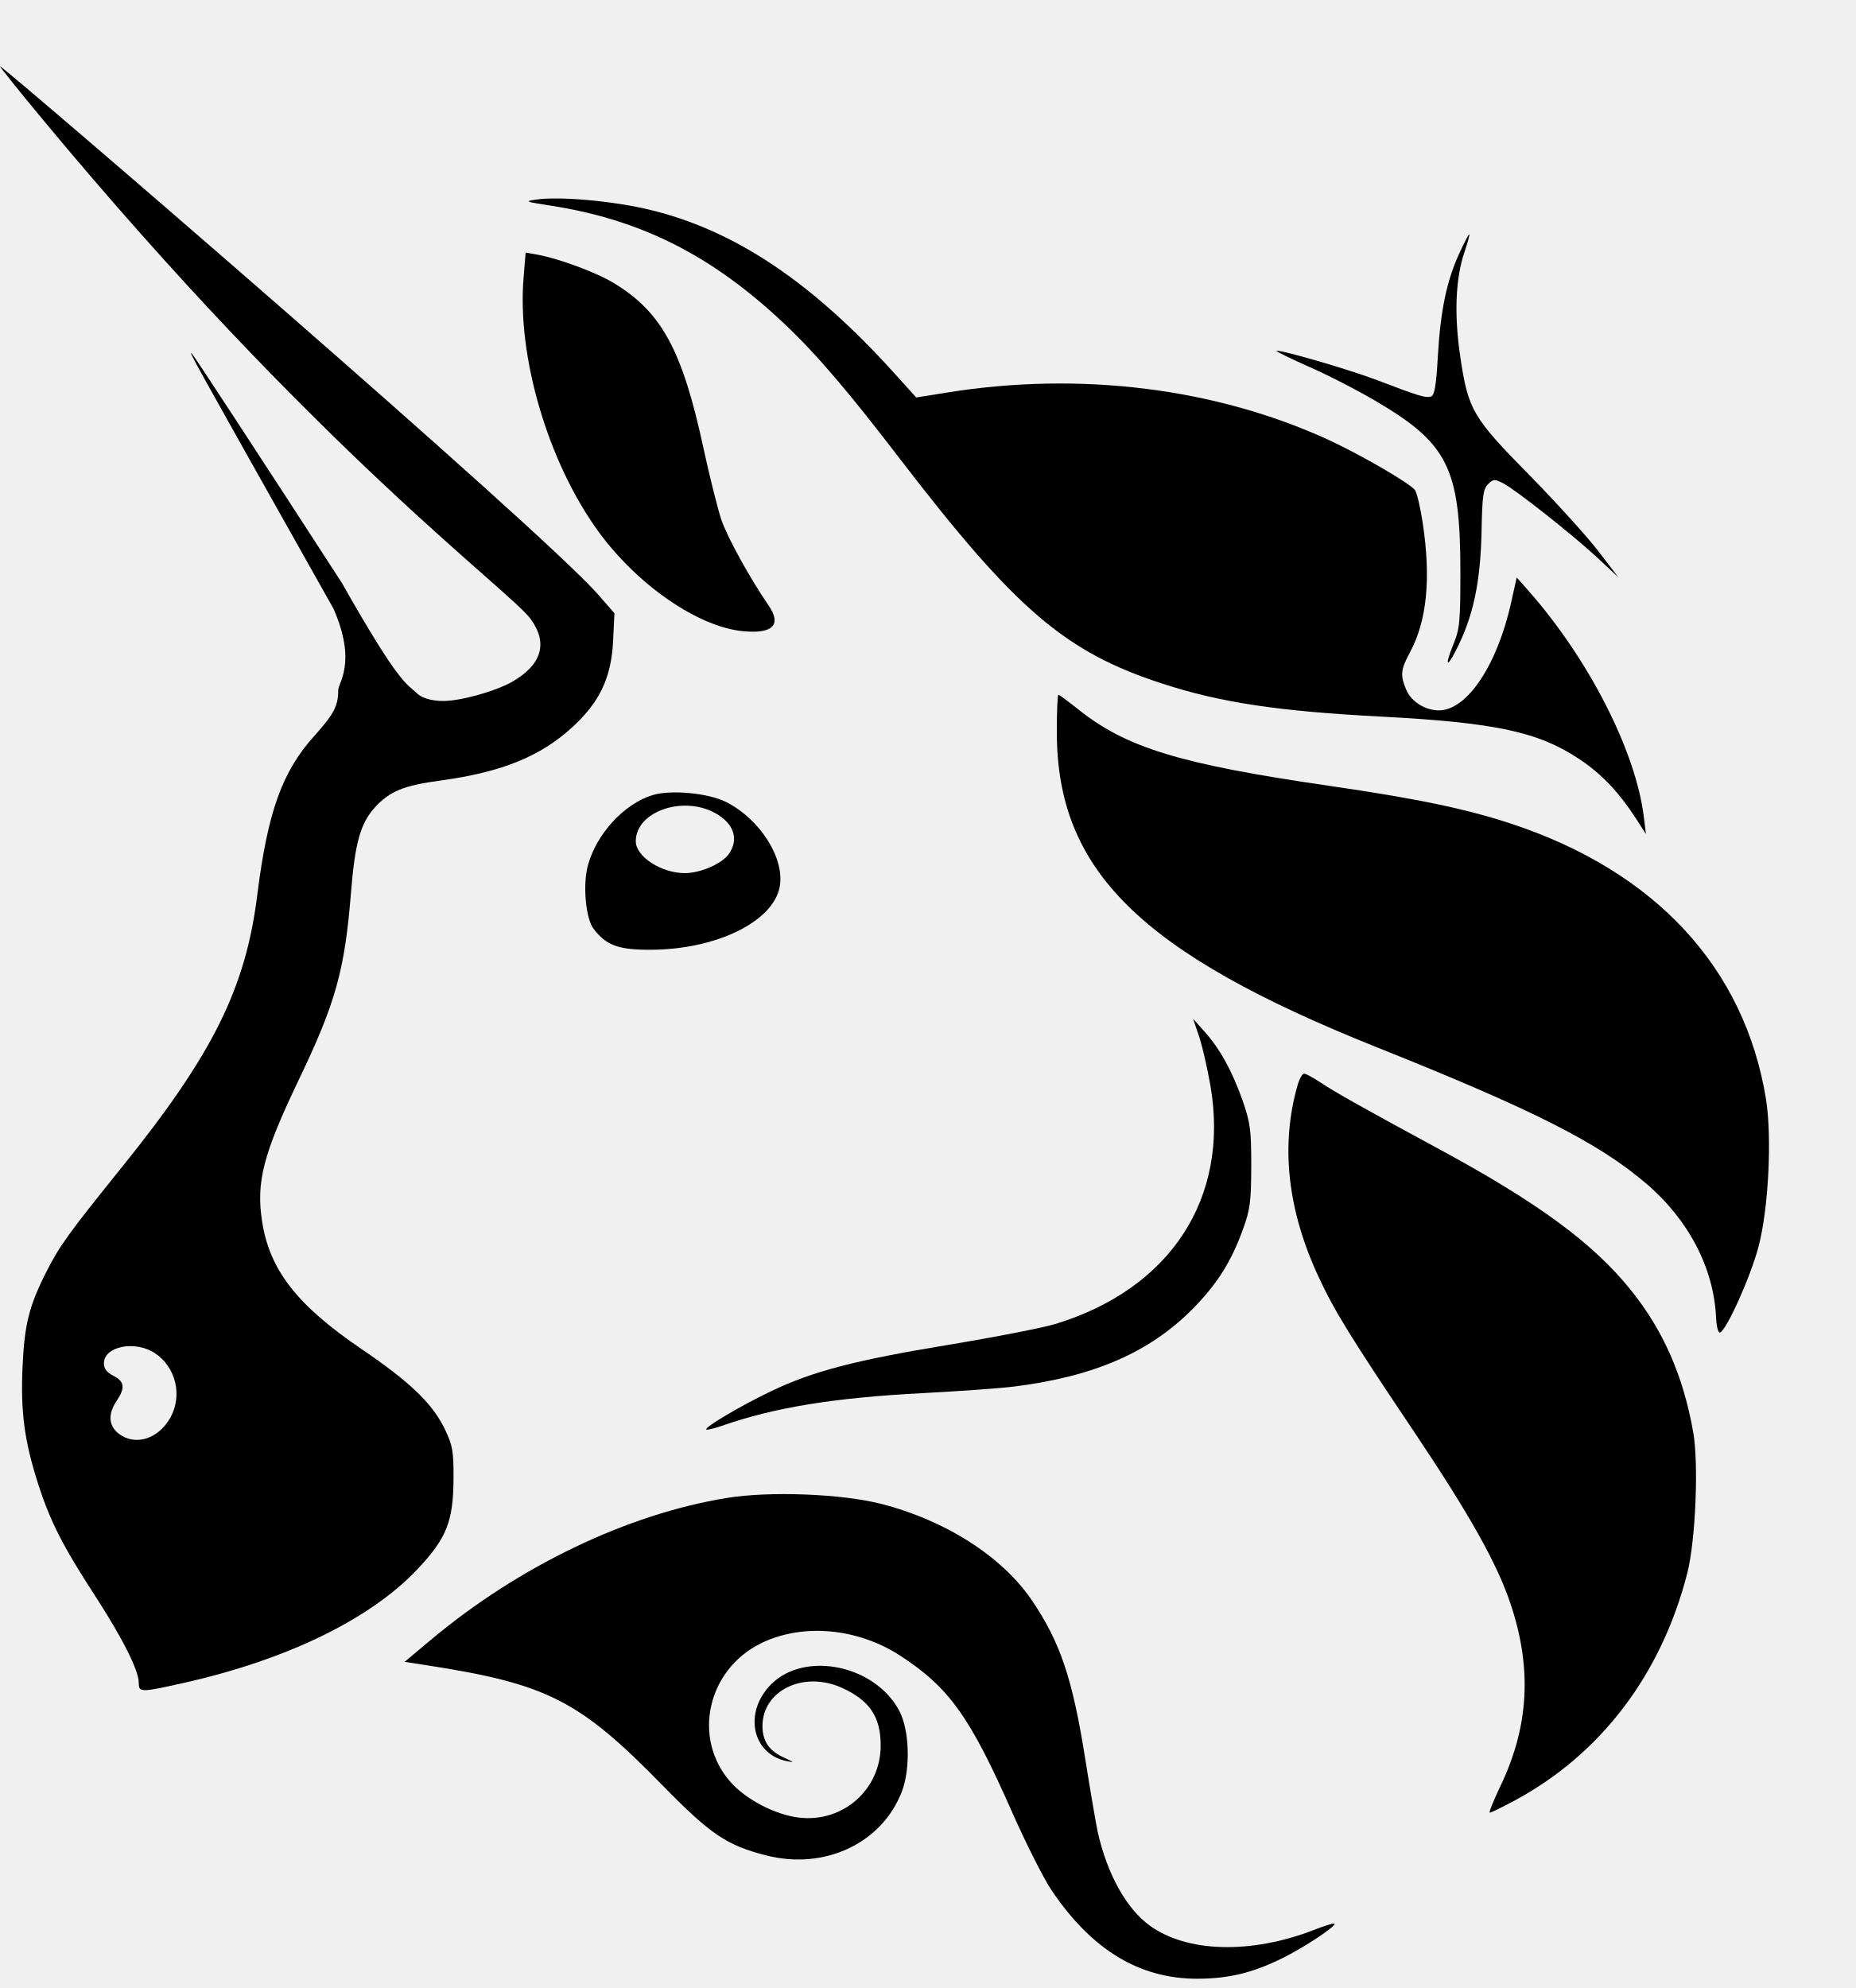
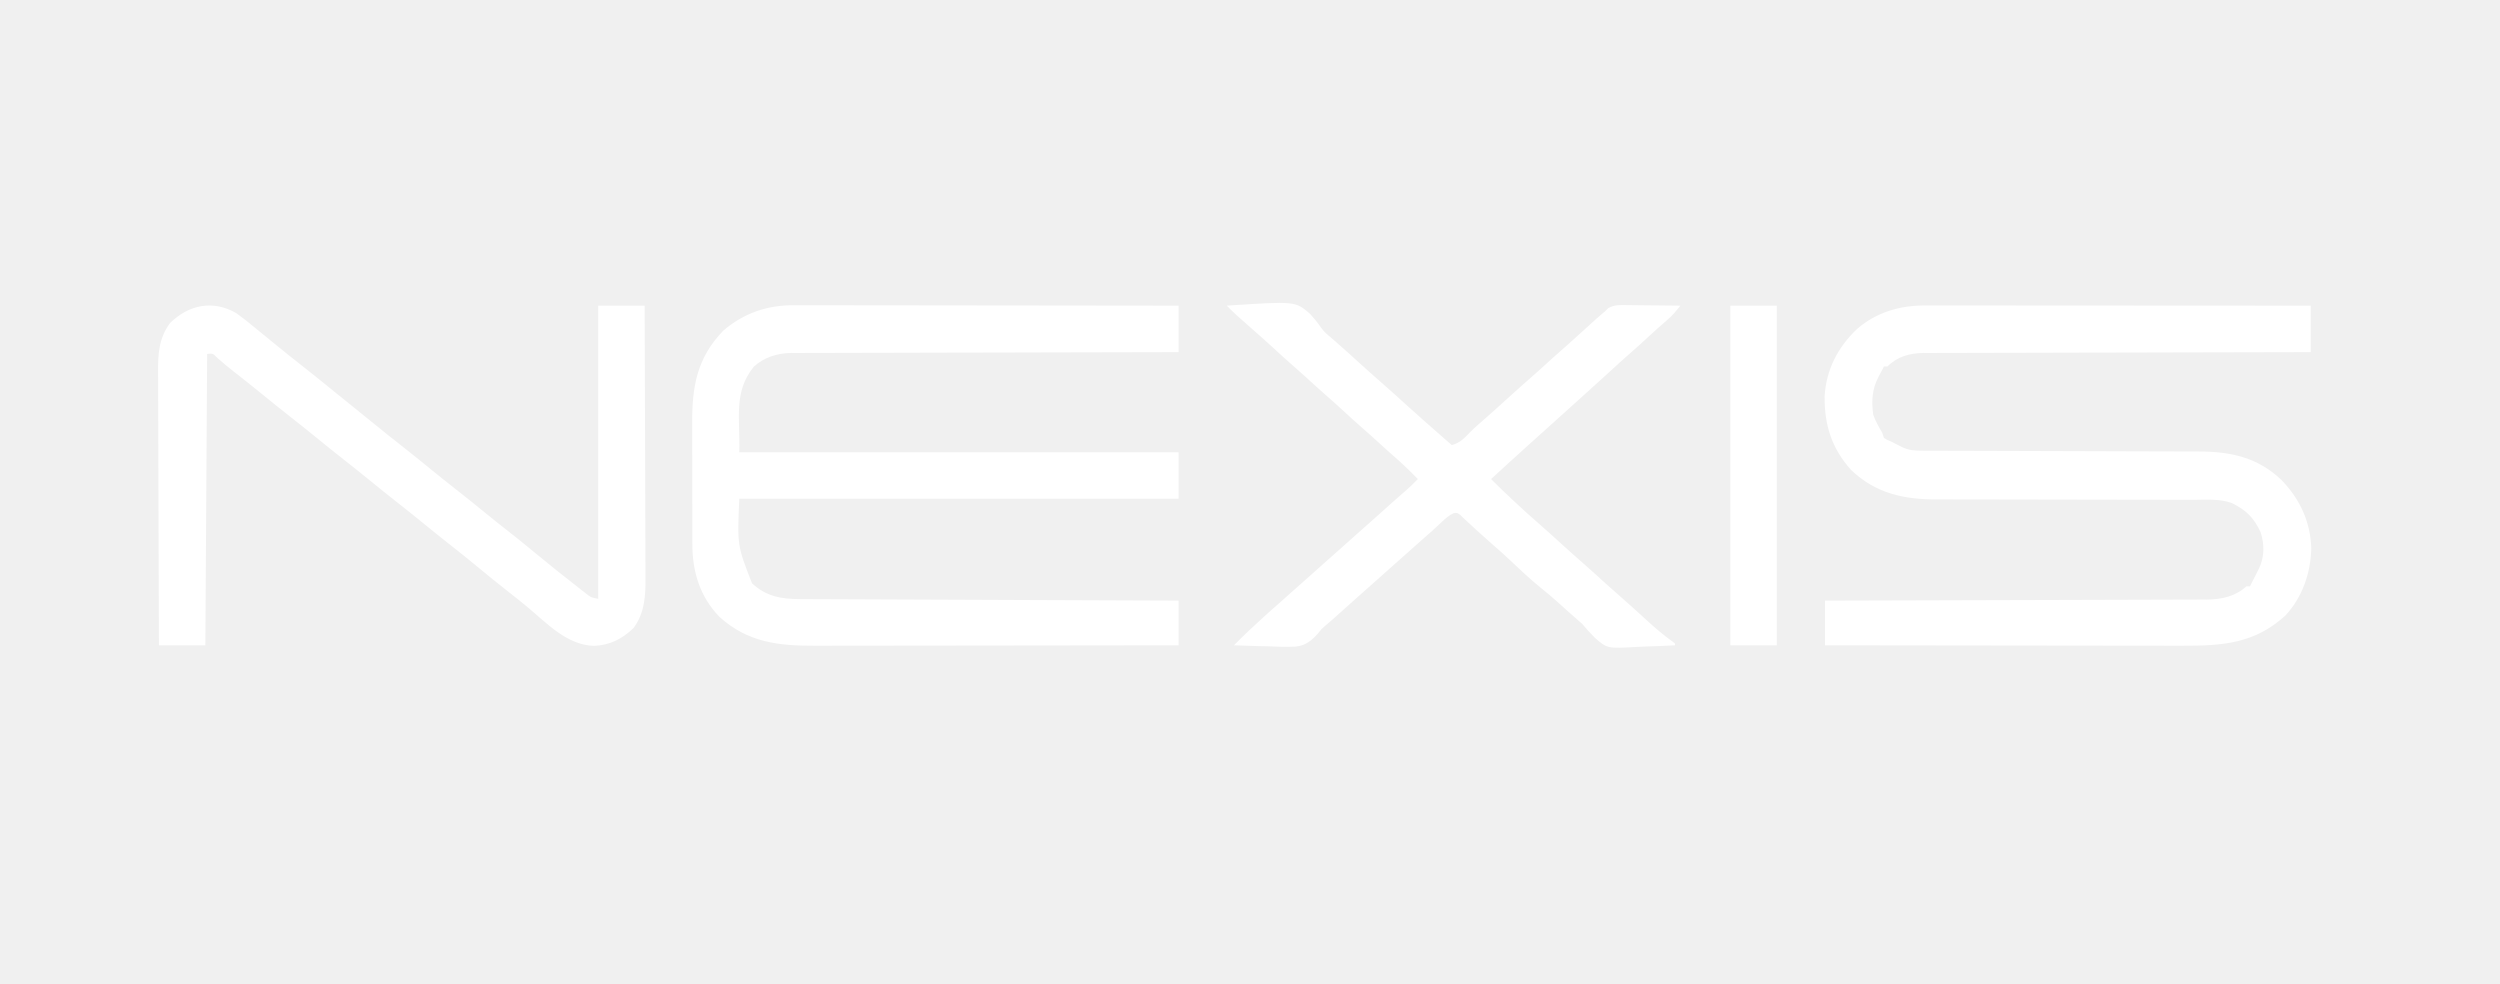
- <svg xmlns="http://www.w3.org/2000/svg" width="14" height="15" viewBox="0 0 14 15" fill="black">
-   <g style="mix-blend-mode:darken">
-     <path d="M4.152 1.551C3.964 1.522 3.956 1.519 4.045 1.506C4.214 1.48 4.615 1.515 4.891 1.58C5.535 1.732 6.121 2.122 6.747 2.815L6.913 2.999L7.151 2.961C8.153 2.801 9.172 2.928 10.024 3.319C10.259 3.427 10.629 3.641 10.675 3.696C10.69 3.714 10.717 3.827 10.735 3.947C10.798 4.365 10.767 4.684 10.638 4.923C10.568 5.053 10.564 5.094 10.611 5.206C10.649 5.294 10.753 5.36 10.857 5.36C11.069 5.36 11.297 5.019 11.402 4.546L11.444 4.357L11.527 4.451C11.983 4.965 12.342 5.665 12.403 6.163L12.419 6.293L12.343 6.175C12.211 5.972 12.078 5.833 11.908 5.722C11.602 5.521 11.279 5.452 10.422 5.407C9.648 5.367 9.21 5.301 8.776 5.16C8.037 4.921 7.665 4.602 6.787 3.458C6.397 2.949 6.157 2.668 5.917 2.442C5.372 1.927 4.837 1.657 4.152 1.551Z" />
-     <path d="M10.849 2.686C10.869 2.346 10.915 2.121 11.009 1.916C11.046 1.835 11.08 1.768 11.086 1.768C11.091 1.768 11.075 1.828 11.05 1.901C10.982 2.101 10.971 2.373 11.018 2.69C11.077 3.092 11.111 3.15 11.539 3.584C11.739 3.788 11.972 4.045 12.057 4.155L12.211 4.356L12.057 4.212C11.869 4.037 11.436 3.695 11.341 3.646C11.277 3.614 11.267 3.614 11.228 3.653C11.191 3.689 11.184 3.743 11.179 3.999C11.171 4.398 11.116 4.654 10.984 4.91C10.913 5.048 10.902 5.019 10.966 4.862C11.014 4.746 11.019 4.694 11.019 4.308C11.018 3.533 10.925 3.346 10.382 3.027C10.245 2.946 10.018 2.829 9.878 2.768C9.739 2.706 9.628 2.652 9.632 2.648C9.647 2.633 10.177 2.787 10.39 2.868C10.708 2.99 10.76 3.005 10.799 2.991C10.824 2.981 10.837 2.906 10.849 2.686Z" />
-     <path d="M4.517 4.013C4.136 3.491 3.899 2.69 3.951 2.091L3.966 1.906L4.053 1.921C4.217 1.951 4.498 2.055 4.63 2.135C4.991 2.353 5.148 2.64 5.307 3.378C5.354 3.594 5.415 3.839 5.443 3.922C5.488 4.055 5.66 4.366 5.799 4.568C5.899 4.714 5.833 4.783 5.611 4.763C5.272 4.733 4.813 4.418 4.517 4.013Z" />
-     <path d="M10.386 7.901C8.602 7.187 7.974 6.567 7.974 5.522C7.974 5.368 7.979 5.242 7.986 5.242C7.992 5.242 8.061 5.293 8.139 5.355C8.501 5.643 8.906 5.766 10.027 5.929C10.688 6.025 11.059 6.102 11.402 6.215C12.49 6.574 13.164 7.302 13.325 8.294C13.371 8.583 13.344 9.123 13.268 9.408C13.209 9.633 13.026 10.039 12.978 10.054C12.964 10.059 12.951 10.008 12.948 9.938C12.93 9.566 12.74 9.203 12.422 8.931C12.06 8.622 11.575 8.376 10.386 7.901Z" />
-     <path d="M9.134 8.197C9.111 8.065 9.073 7.896 9.048 7.822L9.002 7.687L9.087 7.782C9.204 7.912 9.296 8.079 9.375 8.302C9.434 8.472 9.441 8.522 9.441 8.798C9.44 9.069 9.433 9.126 9.377 9.279C9.29 9.52 9.182 9.69 9.001 9.874C8.675 10.204 8.256 10.386 7.651 10.462C7.546 10.475 7.24 10.497 6.971 10.511C6.292 10.546 5.845 10.619 5.444 10.759C5.386 10.779 5.335 10.791 5.329 10.786C5.313 10.77 5.587 10.608 5.812 10.5C6.13 10.347 6.447 10.264 7.157 10.147C7.508 10.089 7.87 10.018 7.962 9.99C8.83 9.726 9.277 9.043 9.134 8.197Z" />
-     <path d="M9.952 9.641C9.715 9.135 9.66 8.646 9.79 8.19C9.804 8.141 9.826 8.101 9.84 8.101C9.853 8.101 9.909 8.131 9.964 8.168C10.073 8.241 10.292 8.364 10.876 8.68C11.604 9.075 12.02 9.38 12.302 9.73C12.549 10.035 12.702 10.384 12.776 10.808C12.818 11.049 12.793 11.628 12.731 11.87C12.535 12.634 12.08 13.234 11.431 13.584C11.336 13.635 11.251 13.677 11.241 13.677C11.232 13.678 11.267 13.59 11.318 13.483C11.537 13.029 11.562 12.588 11.396 12.097C11.295 11.796 11.089 11.429 10.673 10.808C10.189 10.087 10.071 9.895 9.952 9.641Z" />
-     <path d="M3.25 12.374C3.913 11.818 4.736 11.423 5.487 11.302C5.81 11.25 6.349 11.271 6.648 11.347C7.128 11.469 7.558 11.742 7.781 12.068C7.999 12.387 8.093 12.664 8.19 13.282C8.229 13.525 8.271 13.77 8.283 13.825C8.356 14.145 8.499 14.401 8.675 14.529C8.956 14.733 9.439 14.746 9.914 14.562C9.994 14.53 10.064 14.509 10.069 14.514C10.086 14.531 9.847 14.69 9.678 14.774C9.451 14.886 9.271 14.93 9.031 14.93C8.596 14.93 8.235 14.71 7.934 14.262C7.874 14.173 7.741 13.909 7.637 13.674C7.319 12.953 7.162 12.733 6.793 12.493C6.471 12.283 6.056 12.246 5.744 12.398C5.335 12.598 5.22 13.118 5.514 13.448C5.631 13.579 5.848 13.692 6.026 13.714C6.359 13.755 6.645 13.504 6.645 13.17C6.645 12.953 6.561 12.829 6.35 12.734C6.061 12.605 5.752 12.756 5.753 13.025C5.754 13.14 5.804 13.212 5.92 13.264C5.994 13.298 5.996 13.3 5.935 13.288C5.671 13.233 5.609 12.916 5.821 12.706C6.077 12.454 6.605 12.565 6.786 12.91C6.862 13.055 6.871 13.343 6.805 13.517C6.656 13.907 6.223 14.112 5.783 14C5.484 13.924 5.362 13.842 5.001 13.473C4.374 12.831 4.131 12.706 3.227 12.566L3.053 12.539L3.25 12.374Z" />
-     <path fill-rule="evenodd" clip-rule="evenodd" d="M0.308 0.884C2.402 3.41 3.845 4.452 4.005 4.672C4.137 4.854 4.087 5.018 3.861 5.146C3.735 5.217 3.475 5.289 3.346 5.289C3.199 5.289 3.148 5.233 3.148 5.233C3.063 5.153 3.015 5.167 2.578 4.396C1.972 3.46 1.464 2.684 1.45 2.671C1.418 2.641 1.419 2.642 2.517 4.594C2.694 5.001 2.552 5.15 2.552 5.208C2.552 5.326 2.519 5.388 2.373 5.551C2.129 5.821 2.02 6.125 1.941 6.754C1.853 7.459 1.605 7.957 0.917 8.81C0.515 9.309 0.449 9.4 0.347 9.602C0.219 9.855 0.184 9.997 0.17 10.316C0.155 10.655 0.184 10.873 0.288 11.197C0.379 11.48 0.474 11.666 0.717 12.04C0.926 12.363 1.047 12.603 1.047 12.697C1.047 12.771 1.061 12.771 1.386 12.698C2.163 12.524 2.794 12.217 3.149 11.841C3.369 11.608 3.42 11.48 3.422 11.161C3.423 10.953 3.416 10.909 3.359 10.789C3.267 10.594 3.099 10.431 2.728 10.179C2.243 9.85 2.035 9.584 1.978 9.219C1.931 8.919 1.986 8.708 2.254 8.148C2.532 7.569 2.601 7.322 2.648 6.739C2.678 6.362 2.719 6.213 2.828 6.093C2.942 5.969 3.044 5.927 3.326 5.889C3.785 5.826 4.077 5.708 4.317 5.488C4.525 5.298 4.612 5.114 4.626 4.837L4.636 4.627L4.519 4.493C4.098 4.004 0.026 0.5 0 0.5C-0.005 0.5 0.133 0.673 0.308 0.884ZM1.284 10.699C1.379 10.531 1.328 10.316 1.169 10.21C1.018 10.111 0.784 10.158 0.784 10.287C0.784 10.327 0.806 10.356 0.856 10.381C0.94 10.424 0.946 10.472 0.88 10.57C0.813 10.67 0.819 10.757 0.895 10.817C1.018 10.912 1.192 10.86 1.284 10.699Z" />
-     <path fill-rule="evenodd" clip-rule="evenodd" d="M4.925 5.999C4.71 6.064 4.501 6.291 4.436 6.529C4.396 6.674 4.419 6.929 4.478 7.007C4.574 7.134 4.666 7.168 4.917 7.166C5.407 7.163 5.833 6.954 5.883 6.692C5.923 6.478 5.736 6.181 5.478 6.051C5.345 5.984 5.062 5.957 4.925 5.999ZM5.499 6.444C5.574 6.337 5.541 6.222 5.412 6.144C5.168 5.995 4.797 6.118 4.797 6.348C4.797 6.463 4.99 6.588 5.167 6.588C5.285 6.588 5.446 6.518 5.499 6.444Z" />
-   </g>
+ <svg xmlns="http://www.w3.org/2000/svg" width="267" height="105" viewBox="0 0 267 105" fill="none">
+   <path d="M84.796 32.599C84.973 32.599 85.15 32.599 85.332 32.599C85.919 32.598 86.507 32.6 87.095 32.602C87.518 32.602 87.941 32.602 88.364 32.602C89.509 32.602 90.654 32.604 91.8 32.607C92.998 32.609 94.196 32.609 95.394 32.61C97.404 32.611 99.414 32.613 101.424 32.617C103.493 32.62 105.563 32.623 107.632 32.624C107.824 32.625 107.824 32.625 108.02 32.625C108.66 32.625 109.301 32.626 109.942 32.626C115.252 32.63 120.562 32.637 125.872 32.645C125.872 34.283 125.872 35.921 125.872 37.609C125.075 37.61 125.075 37.61 124.263 37.611C119.262 37.618 114.261 37.629 109.26 37.644C108.748 37.646 108.236 37.647 107.724 37.649C107.597 37.649 107.47 37.649 107.339 37.65C105.281 37.656 103.222 37.659 101.164 37.661C99.051 37.664 96.937 37.669 94.824 37.677C93.638 37.681 92.451 37.684 91.265 37.684C90.147 37.684 89.03 37.687 87.913 37.693C87.503 37.695 87.094 37.695 86.684 37.694C86.124 37.693 85.563 37.696 85.003 37.701C84.762 37.699 84.762 37.699 84.516 37.696C83.022 37.718 81.627 38.143 80.505 39.16C78.299 41.899 79.062 44.682 78.956 48.3C94.438 48.3 109.92 48.3 125.872 48.3C125.872 49.938 125.872 51.576 125.872 53.264C110.389 53.264 94.907 53.264 78.956 53.264C78.737 58.261 78.737 58.261 80.315 62.296C81.818 63.703 83.461 63.982 85.439 63.985C85.698 63.986 85.698 63.986 85.963 63.988C86.542 63.99 87.122 63.992 87.701 63.994C88.117 63.995 88.532 63.997 88.947 63.999C90.075 64.005 91.203 64.009 92.331 64.012C93.51 64.017 94.689 64.022 95.868 64.027C98.1 64.037 100.332 64.045 102.564 64.053C105.106 64.063 107.647 64.073 110.188 64.084C115.416 64.106 120.644 64.126 125.872 64.145C125.872 65.72 125.872 67.295 125.872 68.918C120.388 68.927 114.904 68.934 109.42 68.938C106.873 68.94 104.327 68.943 101.78 68.947C99.561 68.951 97.341 68.953 95.121 68.954C93.946 68.955 92.771 68.956 91.596 68.959C90.489 68.961 89.382 68.962 88.275 68.961C87.87 68.961 87.465 68.962 87.059 68.964C83.159 68.977 79.848 68.62 76.829 65.872C74.739 63.707 73.936 61.032 73.945 58.083C73.944 57.907 73.943 57.732 73.942 57.551C73.939 56.978 73.939 56.404 73.94 55.83C73.939 55.428 73.938 55.025 73.938 54.622C73.936 53.781 73.936 52.939 73.937 52.097C73.938 51.023 73.935 49.95 73.931 48.876C73.928 48.045 73.928 47.214 73.928 46.383C73.928 45.987 73.927 45.592 73.925 45.196C73.909 41.287 74.428 38.24 77.24 35.318C79.426 33.441 81.949 32.58 84.796 32.599Z" fill="white" />
+   <path d="M205.618 32.623C205.882 32.622 205.882 32.622 206.151 32.622C206.741 32.622 207.331 32.623 207.921 32.624C208.344 32.624 208.767 32.624 209.19 32.624C210.338 32.624 211.487 32.625 212.636 32.626C213.836 32.627 215.036 32.627 216.236 32.628C218.25 32.628 220.265 32.629 222.279 32.631C224.354 32.633 226.429 32.634 228.504 32.635C228.695 32.635 228.695 32.635 228.891 32.635C229.533 32.635 230.175 32.636 230.816 32.636C236.139 32.638 241.462 32.641 246.785 32.645C246.785 34.283 246.785 35.922 246.785 37.609C245.988 37.61 245.988 37.61 245.176 37.611C240.175 37.618 235.174 37.629 230.173 37.644C229.661 37.646 229.149 37.647 228.637 37.649C228.51 37.649 228.383 37.65 228.252 37.65C226.194 37.656 224.135 37.659 222.077 37.661C219.964 37.664 217.85 37.669 215.737 37.677C214.551 37.681 213.364 37.684 212.178 37.684C211.06 37.684 209.943 37.687 208.826 37.693C208.416 37.695 208.007 37.695 207.597 37.694C207.037 37.693 206.476 37.696 205.916 37.701C205.675 37.699 205.675 37.699 205.429 37.696C203.973 37.717 202.621 38.079 201.585 39.136C201.459 39.136 201.334 39.136 201.204 39.136C201.122 39.303 201.122 39.303 201.039 39.472C200.905 39.737 200.766 39.999 200.618 40.257C199.935 41.558 199.863 42.845 200.06 44.291C200.309 44.979 200.639 45.574 201.013 46.2C201.076 46.389 201.139 46.578 201.204 46.773C201.553 46.987 201.553 46.987 201.967 47.154C202.159 47.252 202.159 47.252 202.355 47.352C202.546 47.449 202.546 47.449 202.742 47.548C202.934 47.646 202.934 47.646 203.13 47.746C203.91 48.116 204.536 48.134 205.392 48.135C205.528 48.136 205.664 48.136 205.804 48.137C206.261 48.139 206.718 48.139 207.174 48.139C207.502 48.14 207.829 48.141 208.156 48.142C208.861 48.144 209.566 48.146 210.271 48.147C211.388 48.149 212.505 48.153 213.621 48.157C216.797 48.169 219.973 48.179 223.148 48.186C224.902 48.189 226.655 48.195 228.408 48.203C229.335 48.206 230.262 48.209 231.19 48.21C232.063 48.21 232.937 48.213 233.81 48.218C234.13 48.22 234.449 48.22 234.768 48.219C238.194 48.214 241.139 48.837 243.686 51.289C245.64 53.327 246.755 55.719 246.844 58.561C246.784 61.191 245.895 63.8 244.071 65.747C240.785 68.739 237.347 68.977 233.124 68.962C232.707 68.961 232.289 68.962 231.872 68.962C230.744 68.962 229.615 68.96 228.487 68.957C227.306 68.954 226.125 68.954 224.944 68.954C222.709 68.953 220.475 68.95 218.241 68.946C215.696 68.941 213.152 68.939 210.607 68.937C205.375 68.933 200.143 68.927 194.91 68.918C194.91 67.343 194.91 65.768 194.91 64.145C195.434 64.144 195.958 64.143 196.498 64.142C201.431 64.131 206.364 64.117 211.298 64.1C213.834 64.092 216.37 64.084 218.907 64.079C221.118 64.075 223.329 64.069 225.54 64.06C226.71 64.055 227.88 64.052 229.051 64.05C230.153 64.049 231.256 64.046 232.358 64.04C232.762 64.038 233.166 64.037 233.57 64.038C234.123 64.038 234.676 64.035 235.229 64.031C235.387 64.032 235.546 64.032 235.709 64.034C237.293 64.014 238.723 63.703 239.919 62.618C240.045 62.618 240.171 62.618 240.3 62.618C240.355 62.508 240.41 62.398 240.466 62.285C240.603 62.011 240.741 61.739 240.879 61.466C240.944 61.338 241.008 61.211 241.075 61.079C241.14 60.951 241.205 60.823 241.273 60.691C241.852 59.468 241.849 58.119 241.433 56.844C240.712 55.276 239.891 54.491 238.375 53.731C237.064 53.25 235.619 53.376 234.242 53.381C233.917 53.38 233.592 53.379 233.267 53.378C232.569 53.376 231.871 53.375 231.173 53.376C230.068 53.377 228.962 53.374 227.857 53.371C225.508 53.364 223.16 53.361 220.812 53.359C218.279 53.357 215.747 53.354 213.215 53.346C212.118 53.342 211.021 53.341 209.924 53.343C209.239 53.343 208.554 53.341 207.868 53.338C207.553 53.337 207.237 53.338 206.922 53.339C203.365 53.352 200.33 52.72 197.685 50.179C195.612 47.863 194.838 45.37 194.87 42.316C195.033 39.491 196.295 37.048 198.343 35.127C200.407 33.337 202.935 32.613 205.618 32.623Z" fill="white" />
+   <path d="M25.174 33.409C25.972 33.975 26.728 34.582 27.48 35.207C27.978 35.62 28.481 36.028 28.983 36.436C29.242 36.646 29.5 36.856 29.759 37.067C30.576 37.734 31.4 38.391 32.231 39.041C33.473 40.012 34.695 41.005 35.917 42.002C36.466 42.45 37.017 42.895 37.571 43.336C38.253 43.881 38.931 44.431 39.607 44.983C40.808 45.963 42.016 46.932 43.237 47.887C44.222 48.658 45.191 49.449 46.16 50.24C46.977 50.907 47.801 51.564 48.632 52.214C49.727 53.069 50.806 53.943 51.882 54.823C52.695 55.486 53.514 56.138 54.342 56.783C55.345 57.566 56.33 58.37 57.309 59.182C58.721 60.352 60.152 61.494 61.601 62.618C61.758 62.743 61.916 62.867 62.078 62.995C62.212 63.099 62.345 63.203 62.483 63.31C62.591 63.395 62.7 63.48 62.812 63.568C63.178 63.818 63.178 63.818 63.889 63.955C63.889 53.623 63.889 43.291 63.889 32.645C65.525 32.645 67.162 32.645 68.848 32.645C68.865 36.741 68.879 40.837 68.887 44.932C68.891 46.834 68.897 48.736 68.905 50.638C68.913 52.296 68.918 53.955 68.919 55.613C68.921 56.49 68.923 57.368 68.928 58.245C68.934 59.072 68.935 59.9 68.934 60.727C68.934 61.029 68.936 61.331 68.939 61.634C68.957 63.584 68.866 65.459 67.656 67.081C66.443 68.24 65.135 68.907 63.436 68.978C60.531 68.885 58.422 66.572 56.31 64.816C55.604 64.23 54.887 63.659 54.163 63.095C53.163 62.317 52.182 61.518 51.207 60.709C50.121 59.809 49.026 58.925 47.915 58.058C47.064 57.393 46.226 56.715 45.39 56.032C44.444 55.259 43.492 54.493 42.529 53.741C41.434 52.885 40.356 52.011 39.279 51.132C38.462 50.466 37.639 49.809 36.808 49.159C35.713 48.303 34.634 47.429 33.558 46.55C32.741 45.884 31.917 45.227 31.086 44.577C29.993 43.722 28.915 42.85 27.84 41.972C26.877 41.186 25.903 40.415 24.922 39.651C24.342 39.198 23.779 38.733 23.231 38.241C22.737 37.739 22.737 37.739 22.123 37.8C22.06 48.069 21.997 58.338 21.932 68.918C20.296 68.918 18.659 68.918 16.973 68.918C16.956 64.794 16.942 60.67 16.934 56.546C16.93 54.632 16.925 52.717 16.916 50.802C16.908 49.132 16.903 47.463 16.902 45.793C16.901 44.91 16.898 44.026 16.893 43.142C16.888 42.31 16.886 41.477 16.887 40.645C16.887 40.34 16.885 40.035 16.883 39.731C16.865 37.795 16.973 36.096 18.165 34.495C20.154 32.549 22.718 32.019 25.174 33.409Z" fill="white" />
+   <path d="M131.021 32.645C138.344 32.158 138.344 32.158 139.927 33.534C140.352 34.001 140.739 34.478 141.094 35C141.391 35.419 141.743 35.725 142.142 36.046C143.192 36.952 144.215 37.887 145.244 38.817C145.966 39.469 146.689 40.12 147.422 40.759C148.488 41.689 149.534 42.641 150.584 43.59C151.557 44.468 152.536 45.339 153.525 46.2C153.811 46.45 154.097 46.701 154.383 46.952C154.511 47.064 154.639 47.176 154.77 47.291C154.863 47.372 154.955 47.453 155.051 47.536C155.922 47.298 156.377 46.817 156.981 46.184C157.448 45.707 157.948 45.276 158.453 44.84C159.236 44.159 160.002 43.459 160.772 42.764C162.582 41.128 162.582 41.128 163.43 40.389C164.23 39.692 165.012 38.975 165.796 38.259C166.335 37.771 166.881 37.293 167.429 36.816C167.917 36.386 168.397 35.947 168.877 35.509C170.648 33.894 170.648 33.894 171.452 33.218C171.55 33.119 171.649 33.02 171.751 32.918C172.435 32.517 173.105 32.575 173.875 32.59C174.114 32.591 174.114 32.591 174.359 32.592C174.868 32.595 175.377 32.602 175.886 32.61C176.232 32.612 176.577 32.615 176.923 32.617C177.769 32.624 178.616 32.634 179.462 32.645C179.013 33.215 178.587 33.731 178.032 34.197C177.351 34.779 176.687 35.378 176.029 35.986C175.4 36.566 174.769 37.144 174.122 37.705C173.382 38.347 172.662 39.009 171.941 39.672C171.022 40.519 170.093 41.356 169.163 42.191C168.845 42.477 168.528 42.764 168.21 43.05C166.938 44.195 165.667 45.341 164.396 46.486C164.238 46.629 164.08 46.771 163.917 46.917C163.605 47.199 163.292 47.48 162.979 47.761C161.726 48.887 160.485 50.024 159.246 51.164C160.011 51.939 160.798 52.688 161.594 53.431C161.722 53.55 161.849 53.669 161.981 53.791C162.719 54.479 163.464 55.157 164.228 55.816C165.16 56.625 166.069 57.462 166.985 58.29C167.703 58.938 168.422 59.585 169.151 60.22C169.951 60.917 170.733 61.634 171.517 62.349C172.06 62.842 172.611 63.326 173.165 63.808C173.606 64.195 174.043 64.587 174.48 64.981C174.64 65.125 174.8 65.27 174.965 65.418C175.294 65.716 175.622 66.015 175.949 66.315C176.809 67.101 177.673 67.842 178.623 68.518C178.755 68.622 178.755 68.622 178.89 68.727C178.89 68.79 178.89 68.853 178.89 68.918C177.876 68.975 176.863 69.017 175.848 69.044C175.504 69.055 175.16 69.071 174.817 69.091C171.659 69.27 171.659 69.27 170.34 68.123C169.856 67.646 169.415 67.143 168.973 66.627C168.711 66.387 168.446 66.151 168.174 65.923C167.618 65.442 167.073 64.951 166.529 64.456C165.885 63.873 165.229 63.316 164.55 62.773C163.394 61.837 162.32 60.819 161.238 59.798C160.643 59.237 160.035 58.692 159.415 58.158C158.972 57.773 158.537 57.38 158.102 56.986C157.942 56.843 157.782 56.7 157.618 56.552C157.313 56.277 157.012 55.997 156.715 55.714C156.583 55.591 156.45 55.467 156.314 55.34C156.141 55.174 156.141 55.174 155.964 55.004C155.638 54.756 155.638 54.756 155.255 54.803C154.726 55.042 154.377 55.372 153.954 55.769C153.786 55.925 153.618 56.081 153.444 56.242C153.282 56.393 153.12 56.544 152.953 56.7C152.699 56.924 152.445 57.147 152.19 57.368C151.612 57.871 151.042 58.382 150.473 58.895C149.784 59.519 149.088 60.134 148.387 60.745C147.935 61.143 147.488 61.546 147.041 61.95C146.351 62.573 145.655 63.189 144.955 63.799C144.502 64.197 144.055 64.601 143.608 65.004C142.236 66.244 142.236 66.244 141.534 66.83C141.117 67.192 141.117 67.192 140.772 67.637C140.064 68.436 139.444 68.941 138.37 69.057C137.372 69.108 136.38 69.068 135.383 69.025C135.033 69.017 134.684 69.009 134.334 69.002C133.483 68.983 132.634 68.954 131.783 68.918C132.302 68.396 132.822 67.876 133.36 67.374C133.47 67.272 133.58 67.17 133.693 67.065C133.806 66.96 133.919 66.855 134.036 66.746C134.214 66.581 134.214 66.581 134.395 66.413C135.109 65.752 135.83 65.101 136.566 64.465C137.011 64.077 137.449 63.682 137.886 63.286C138.576 62.663 139.272 62.048 139.972 61.437C140.425 61.039 140.872 60.636 141.319 60.232C142.009 59.609 142.704 58.993 143.405 58.382C143.857 57.984 144.305 57.581 144.752 57.177C145.442 56.554 146.137 55.939 146.838 55.328C147.454 54.786 148.061 54.235 148.669 53.685C149.215 53.195 149.767 52.713 150.323 52.234C150.705 51.89 151.067 51.53 151.427 51.164C150.579 50.294 149.715 49.458 148.795 48.665C148.298 48.233 147.813 47.79 147.327 47.345C146.732 46.802 146.135 46.263 145.527 45.735C144.774 45.08 144.041 44.404 143.307 43.728C142.657 43.129 141.998 42.543 141.33 41.963C140.66 41.374 140.004 40.769 139.346 40.168C138.93 39.791 138.512 39.42 138.089 39.053C137.336 38.398 136.603 37.722 135.869 37.046C135.22 36.449 134.563 35.863 133.897 35.285C131.936 33.562 131.936 33.562 131.021 32.645Z" fill="white" />
+   <path d="M184.802 32.645C186.438 32.645 188.074 32.645 189.76 32.645C189.76 44.615 189.76 56.586 189.76 68.918C188.124 68.918 186.488 68.918 184.802 68.918C184.802 56.948 184.802 44.978 184.802 32.645Z" fill="white" />
</svg>
